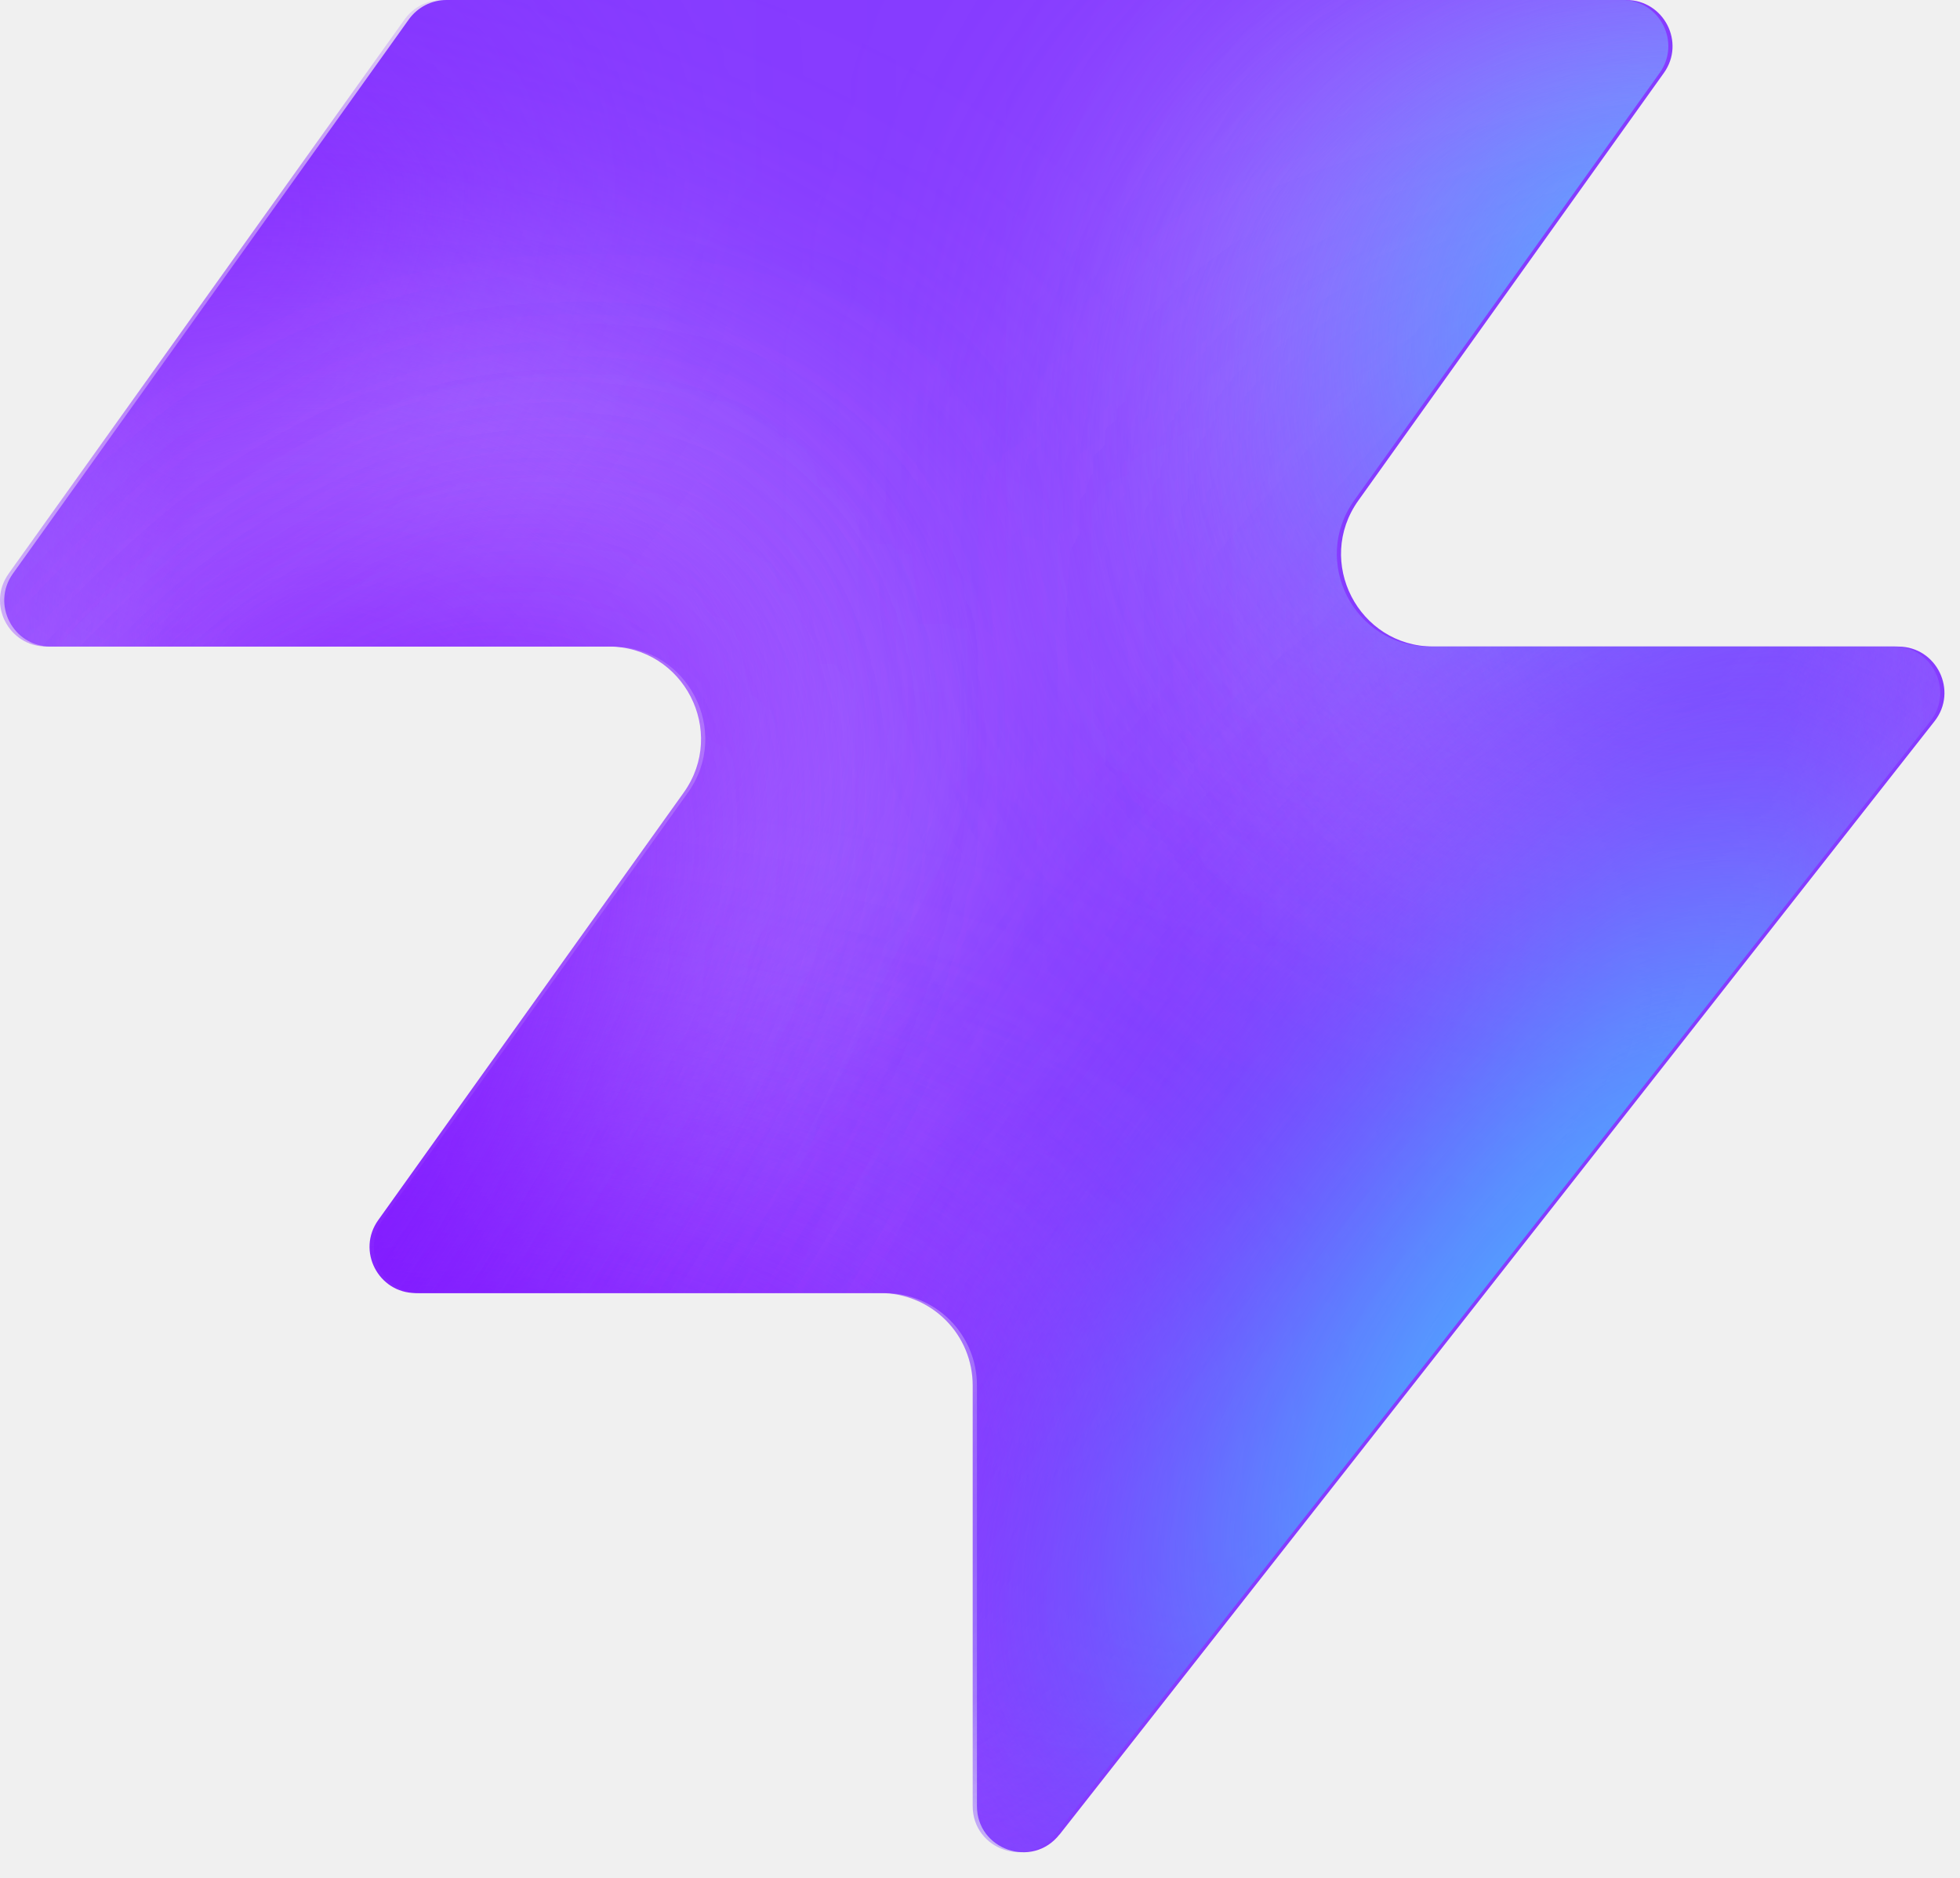
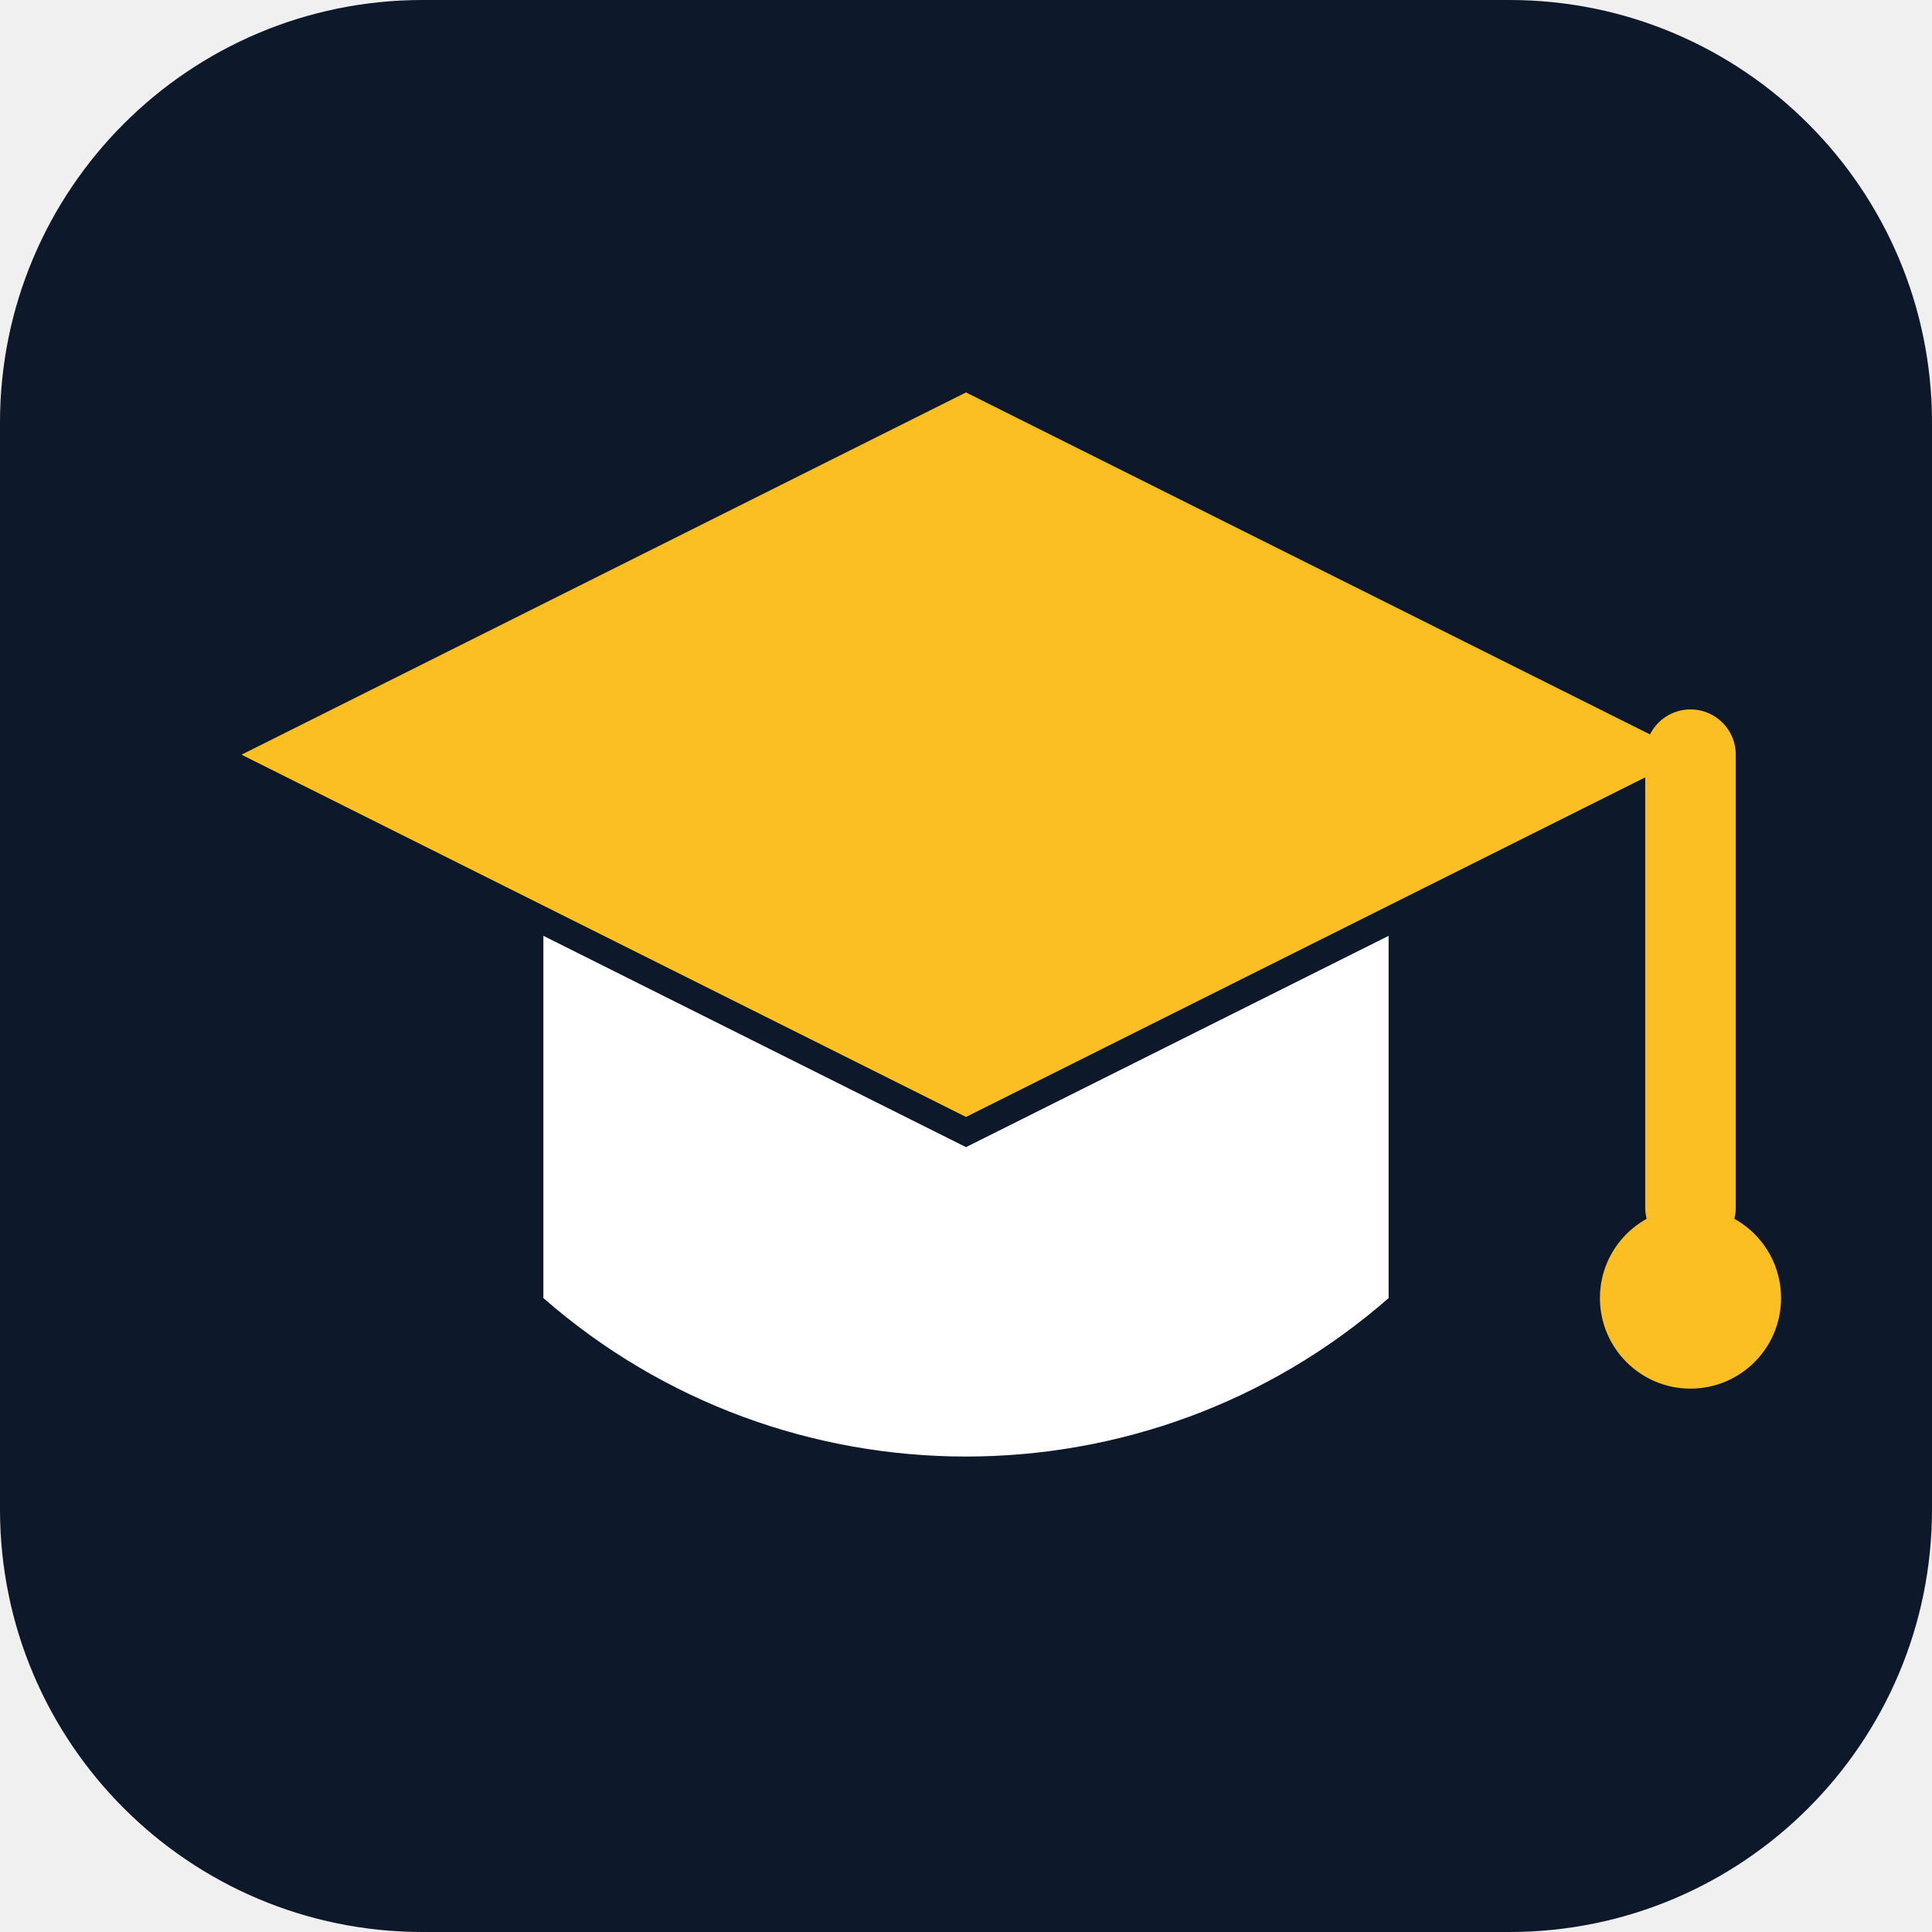
- <svg xmlns="http://www.w3.org/2000/svg" width="48" height="46" fill="none" viewBox="0 0 48 46">
-   <path fill="#863bff" d="M25.946 44.938c-.664.845-2.021.375-2.021-.698V33.937a2.26 2.26 0 0 0-2.262-2.262H10.287c-.92 0-1.456-1.04-.92-1.788l7.48-10.471c1.07-1.497 0-3.578-1.842-3.578H1.237c-.92 0-1.456-1.04-.92-1.788L10.013.474c.214-.297.556-.474.92-.474h28.894c.92 0 1.456 1.04.92 1.788l-7.48 10.471c-1.07 1.498 0 3.579 1.842 3.579h11.377c.943 0 1.473 1.088.89 1.83L25.947 44.94z" style="fill:#863bff;fill:color(display-p3 .525 .23 1);fill-opacity:1" />
-   <mask id="a" width="48" height="46" x="0" y="0" maskUnits="userSpaceOnUse" style="mask-type:alpha">
-     <path fill="#000" d="M25.842 44.938c-.664.844-2.021.375-2.021-.698V33.937a2.26 2.26 0 0 0-2.262-2.262H10.183c-.92 0-1.456-1.04-.92-1.788l7.48-10.471c1.07-1.498 0-3.579-1.842-3.579H1.133c-.92 0-1.456-1.04-.92-1.787L9.91.473c.214-.297.556-.474.92-.474h28.894c.92 0 1.456 1.04.92 1.788l-7.48 10.471c-1.07 1.498 0 3.578 1.842 3.578h11.377c.943 0 1.473 1.088.89 1.832L25.843 44.94z" style="fill:#000;fill-opacity:1" />
-   </mask>
-   <g mask="url(#a)">
-     <g filter="url(#b)">
-       <ellipse cx="5.508" cy="14.704" fill="#ede6ff" rx="5.508" ry="14.704" style="fill:#ede6ff;fill:color(display-p3 .927 .903 1);fill-opacity:1" transform="matrix(.00324 1 1 -.00324 -4.47 31.516)" />
-     </g>
-     <g filter="url(#c)">
-       <ellipse cx="10.399" cy="29.851" fill="#ede6ff" rx="10.399" ry="29.851" style="fill:#ede6ff;fill:color(display-p3 .927 .903 1);fill-opacity:1" transform="matrix(.00324 1 1 -.00324 -39.328 7.883)" />
-     </g>
-     <g filter="url(#d)">
-       <ellipse cx="5.508" cy="30.487" fill="#7e14ff" rx="5.508" ry="30.487" style="fill:#7e14ff;fill:color(display-p3 .492 .077 1);fill-opacity:1" transform="rotate(89.814 -25.913 -14.639)scale(1 -1)" />
-     </g>
-     <g filter="url(#e)">
-       <ellipse cx="5.508" cy="30.599" fill="#7e14ff" rx="5.508" ry="30.599" style="fill:#7e14ff;fill:color(display-p3 .492 .077 1);fill-opacity:1" transform="rotate(89.814 -32.644 -3.334)scale(1 -1)" />
-     </g>
-     <g filter="url(#f)">
-       <ellipse cx="5.508" cy="30.599" fill="#7e14ff" rx="5.508" ry="30.599" style="fill:#7e14ff;fill:color(display-p3 .492 .077 1);fill-opacity:1" transform="matrix(.00324 1 1 -.00324 -34.34 30.47)" />
-     </g>
-     <g filter="url(#g)">
-       <ellipse cx="14.072" cy="22.078" fill="#ede6ff" rx="14.072" ry="22.078" style="fill:#ede6ff;fill:color(display-p3 .927 .903 1);fill-opacity:1" transform="rotate(93.35 24.506 48.493)scale(-1 1)" />
-     </g>
-     <g filter="url(#h)">
-       <ellipse cx="3.47" cy="21.501" fill="#7e14ff" rx="3.47" ry="21.501" style="fill:#7e14ff;fill:color(display-p3 .492 .077 1);fill-opacity:1" transform="rotate(89.009 28.708 47.59)scale(-1 1)" />
-     </g>
-     <g filter="url(#i)">
-       <ellipse cx="3.47" cy="21.501" fill="#7e14ff" rx="3.47" ry="21.501" style="fill:#7e14ff;fill:color(display-p3 .492 .077 1);fill-opacity:1" transform="rotate(89.009 28.708 47.59)scale(-1 1)" />
-     </g>
-     <g filter="url(#j)">
-       <ellipse cx=".387" cy="8.972" fill="#7e14ff" rx="4.407" ry="29.108" style="fill:#7e14ff;fill:color(display-p3 .492 .077 1);fill-opacity:1" transform="rotate(39.51 .387 8.972)" />
-     </g>
-     <g filter="url(#k)">
-       <ellipse cx="47.523" cy="-6.092" fill="#7e14ff" rx="4.407" ry="29.108" style="fill:#7e14ff;fill:color(display-p3 .492 .077 1);fill-opacity:1" transform="rotate(37.892 47.523 -6.092)" />
-     </g>
-     <g filter="url(#l)">
-       <ellipse cx="41.412" cy="6.333" fill="#47bfff" rx="5.971" ry="9.665" style="fill:#47bfff;fill:color(display-p3 .28 .748 1);fill-opacity:1" transform="rotate(37.892 41.412 6.333)" />
-     </g>
-     <g filter="url(#m)">
-       <ellipse cx="-1.879" cy="38.332" fill="#7e14ff" rx="4.407" ry="29.108" style="fill:#7e14ff;fill:color(display-p3 .492 .077 1);fill-opacity:1" transform="rotate(37.892 -1.88 38.332)" />
-     </g>
-     <g filter="url(#n)">
-       <ellipse cx="-1.879" cy="38.332" fill="#7e14ff" rx="4.407" ry="29.108" style="fill:#7e14ff;fill:color(display-p3 .492 .077 1);fill-opacity:1" transform="rotate(37.892 -1.88 38.332)" />
-     </g>
-     <g filter="url(#o)">
-       <ellipse cx="35.651" cy="29.907" fill="#7e14ff" rx="4.407" ry="29.108" style="fill:#7e14ff;fill:color(display-p3 .492 .077 1);fill-opacity:1" transform="rotate(37.892 35.651 29.907)" />
-     </g>
-     <g filter="url(#p)">
-       <ellipse cx="38.418" cy="32.4" fill="#47bfff" rx="5.971" ry="15.297" style="fill:#47bfff;fill:color(display-p3 .28 .748 1);fill-opacity:1" transform="rotate(37.892 38.418 32.4)" />
-     </g>
-   </g>
-   <defs>
-     <filter id="b" width="60.045" height="41.654" x="-19.77" y="16.149" color-interpolation-filters="sRGB" filterUnits="userSpaceOnUse">
-       <feFlood flood-opacity="0" result="BackgroundImageFix" />
-       <feBlend in="SourceGraphic" in2="BackgroundImageFix" result="shape" />
-       <feGaussianBlur result="effect1_foregroundBlur_2002_17158" stdDeviation="7.659" />
-     </filter>
-     <filter id="c" width="90.34" height="51.437" x="-54.613" y="-7.533" color-interpolation-filters="sRGB" filterUnits="userSpaceOnUse">
-       <feFlood flood-opacity="0" result="BackgroundImageFix" />
-       <feBlend in="SourceGraphic" in2="BackgroundImageFix" result="shape" />
-       <feGaussianBlur result="effect1_foregroundBlur_2002_17158" stdDeviation="7.659" />
-     </filter>
-     <filter id="d" width="79.355" height="29.4" x="-49.64" y="2.03" color-interpolation-filters="sRGB" filterUnits="userSpaceOnUse">
-       <feFlood flood-opacity="0" result="BackgroundImageFix" />
-       <feBlend in="SourceGraphic" in2="BackgroundImageFix" result="shape" />
-       <feGaussianBlur result="effect1_foregroundBlur_2002_17158" stdDeviation="4.596" />
-     </filter>
-     <filter id="e" width="79.579" height="29.4" x="-45.045" y="20.029" color-interpolation-filters="sRGB" filterUnits="userSpaceOnUse">
-       <feFlood flood-opacity="0" result="BackgroundImageFix" />
-       <feBlend in="SourceGraphic" in2="BackgroundImageFix" result="shape" />
-       <feGaussianBlur result="effect1_foregroundBlur_2002_17158" stdDeviation="4.596" />
-     </filter>
-     <filter id="f" width="79.579" height="29.4" x="-43.513" y="21.178" color-interpolation-filters="sRGB" filterUnits="userSpaceOnUse">
-       <feFlood flood-opacity="0" result="BackgroundImageFix" />
-       <feBlend in="SourceGraphic" in2="BackgroundImageFix" result="shape" />
-       <feGaussianBlur result="effect1_foregroundBlur_2002_17158" stdDeviation="4.596" />
-     </filter>
-     <filter id="g" width="74.749" height="58.852" x="15.756" y="-17.901" color-interpolation-filters="sRGB" filterUnits="userSpaceOnUse">
-       <feFlood flood-opacity="0" result="BackgroundImageFix" />
-       <feBlend in="SourceGraphic" in2="BackgroundImageFix" result="shape" />
-       <feGaussianBlur result="effect1_foregroundBlur_2002_17158" stdDeviation="7.659" />
-     </filter>
-     <filter id="h" width="61.377" height="25.362" x="23.548" y="2.284" color-interpolation-filters="sRGB" filterUnits="userSpaceOnUse">
-       <feFlood flood-opacity="0" result="BackgroundImageFix" />
-       <feBlend in="SourceGraphic" in2="BackgroundImageFix" result="shape" />
-       <feGaussianBlur result="effect1_foregroundBlur_2002_17158" stdDeviation="4.596" />
-     </filter>
-     <filter id="i" width="61.377" height="25.362" x="23.548" y="2.284" color-interpolation-filters="sRGB" filterUnits="userSpaceOnUse">
-       <feFlood flood-opacity="0" result="BackgroundImageFix" />
-       <feBlend in="SourceGraphic" in2="BackgroundImageFix" result="shape" />
-       <feGaussianBlur result="effect1_foregroundBlur_2002_17158" stdDeviation="4.596" />
-     </filter>
-     <filter id="j" width="56.045" height="63.649" x="-27.636" y="-22.853" color-interpolation-filters="sRGB" filterUnits="userSpaceOnUse">
-       <feFlood flood-opacity="0" result="BackgroundImageFix" />
-       <feBlend in="SourceGraphic" in2="BackgroundImageFix" result="shape" />
-       <feGaussianBlur result="effect1_foregroundBlur_2002_17158" stdDeviation="4.596" />
-     </filter>
-     <filter id="k" width="54.814" height="64.646" x="20.116" y="-38.415" color-interpolation-filters="sRGB" filterUnits="userSpaceOnUse">
-       <feFlood flood-opacity="0" result="BackgroundImageFix" />
-       <feBlend in="SourceGraphic" in2="BackgroundImageFix" result="shape" />
-       <feGaussianBlur result="effect1_foregroundBlur_2002_17158" stdDeviation="4.596" />
-     </filter>
-     <filter id="l" width="33.541" height="35.313" x="24.641" y="-11.323" color-interpolation-filters="sRGB" filterUnits="userSpaceOnUse">
-       <feFlood flood-opacity="0" result="BackgroundImageFix" />
-       <feBlend in="SourceGraphic" in2="BackgroundImageFix" result="shape" />
-       <feGaussianBlur result="effect1_foregroundBlur_2002_17158" stdDeviation="4.596" />
-     </filter>
-     <filter id="m" width="54.814" height="64.646" x="-29.286" y="6.009" color-interpolation-filters="sRGB" filterUnits="userSpaceOnUse">
-       <feFlood flood-opacity="0" result="BackgroundImageFix" />
-       <feBlend in="SourceGraphic" in2="BackgroundImageFix" result="shape" />
-       <feGaussianBlur result="effect1_foregroundBlur_2002_17158" stdDeviation="4.596" />
-     </filter>
-     <filter id="n" width="54.814" height="64.646" x="-29.286" y="6.009" color-interpolation-filters="sRGB" filterUnits="userSpaceOnUse">
-       <feFlood flood-opacity="0" result="BackgroundImageFix" />
-       <feBlend in="SourceGraphic" in2="BackgroundImageFix" result="shape" />
-       <feGaussianBlur result="effect1_foregroundBlur_2002_17158" stdDeviation="4.596" />
-     </filter>
-     <filter id="o" width="54.814" height="64.646" x="8.244" y="-2.416" color-interpolation-filters="sRGB" filterUnits="userSpaceOnUse">
-       <feFlood flood-opacity="0" result="BackgroundImageFix" />
-       <feBlend in="SourceGraphic" in2="BackgroundImageFix" result="shape" />
-       <feGaussianBlur result="effect1_foregroundBlur_2002_17158" stdDeviation="4.596" />
-     </filter>
-     <filter id="p" width="39.409" height="43.623" x="18.713" y="10.588" color-interpolation-filters="sRGB" filterUnits="userSpaceOnUse">
-       <feFlood flood-opacity="0" result="BackgroundImageFix" />
-       <feBlend in="SourceGraphic" in2="BackgroundImageFix" result="shape" />
-       <feGaussianBlur result="effect1_foregroundBlur_2002_17158" stdDeviation="4.596" />
-     </filter>
-   </defs>
+ <svg xmlns="http://www.w3.org/2000/svg" viewBox="0 0 64 64">
+   <rect width="64" height="64" rx="14" fill="#0e182b" />
+   <path d="m8 25 24-12 24 12-24 12L8 25Z" fill="#fbbf24" />
+   <path d="M18 31v12c8 7 20 7 28 0V31l-14 7-14-7Z" fill="#fff" />
+   <path d="M56 25v15" fill="none" stroke="#fbbf24" stroke-linecap="round" stroke-width="3" />
+   <circle cx="56" cy="43" r="3" fill="#fbbf24" />
</svg>
